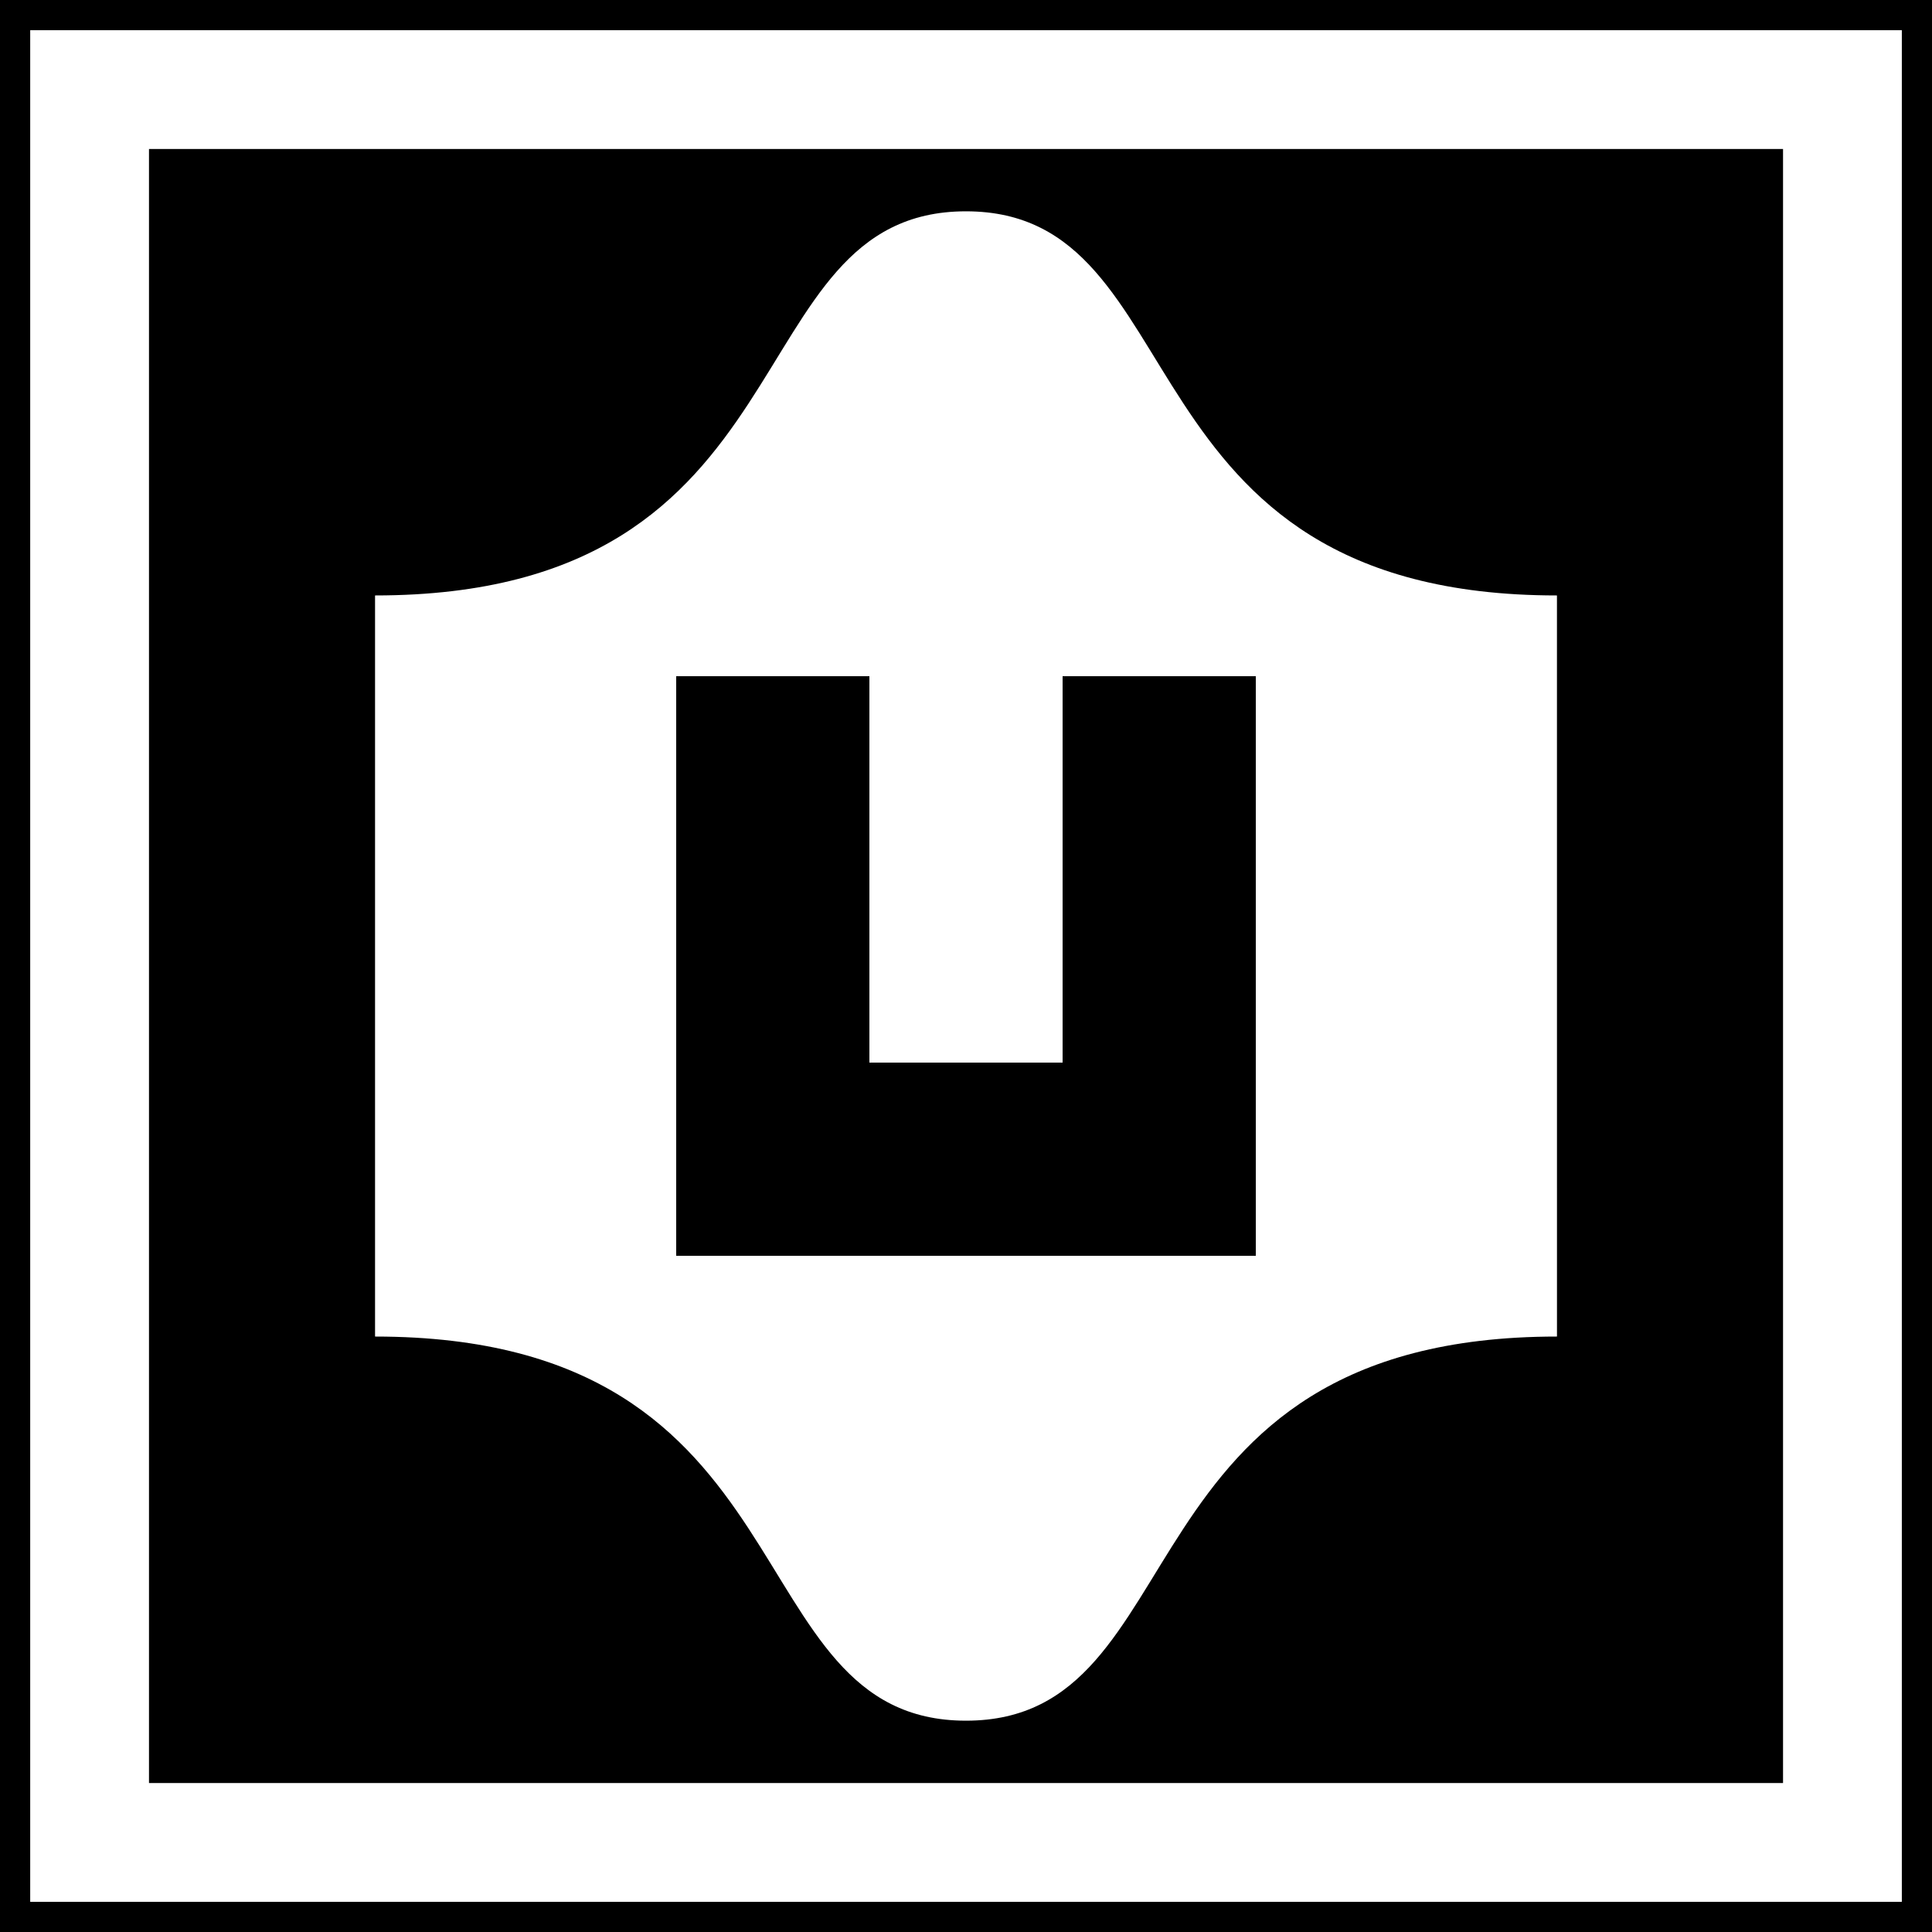
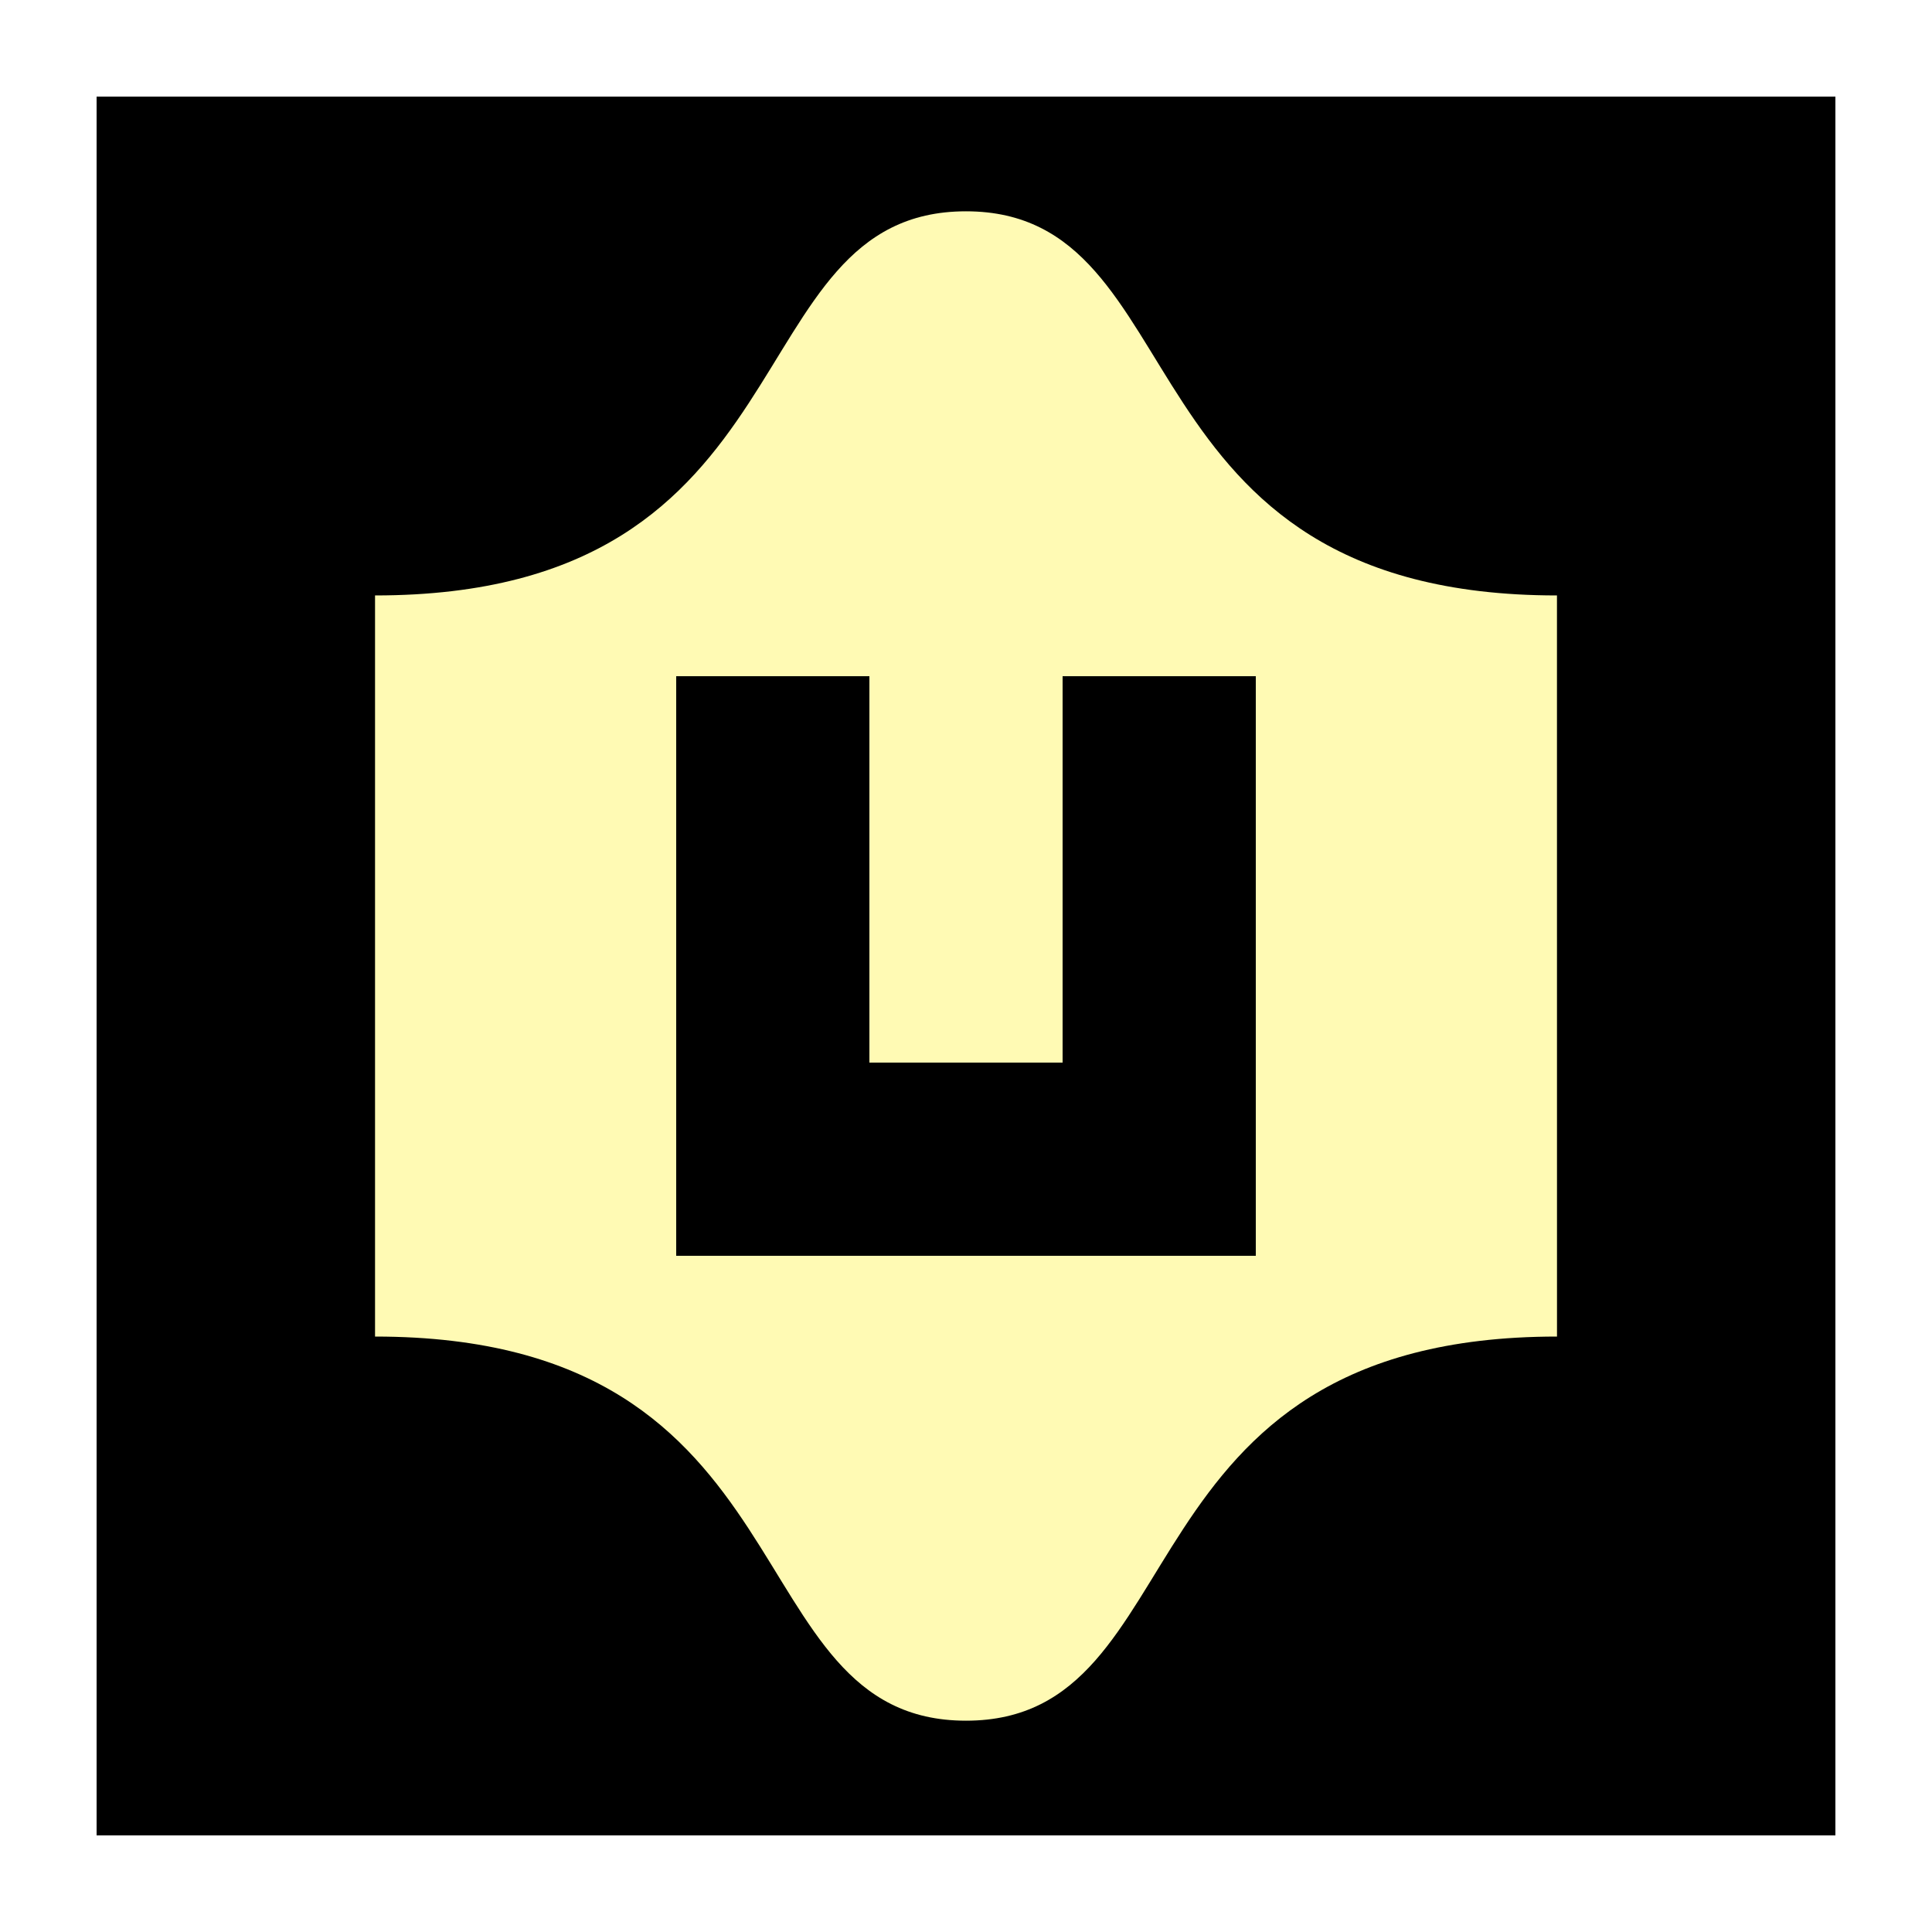
- <svg xmlns="http://www.w3.org/2000/svg" version="1.1" viewBox="0 0 64 64">
-   <path d="M0 0h64v64H0z" />
-   <path d="M2.968 2.968h58.065v58.065H2.968z" fill="none" stroke="#fff" stroke-width="3.935" />
-   <path d="M51.576 19.725C36.894 19.725 39.78 7 31.999 7c-7.783 0-4.893 12.725-19.575 12.725v24.55C27.106 44.275 24.216 57 32 57c7.782 0 4.895-12.725 19.577-12.725z" fill="#fff" />
-   <path d="M22.4 22.4v19.2h19.2V22.4h-6.4v12.8h-6.4V22.4Z" />
+ <svg xmlns="http://www.w3.org/2000/svg" viewBox="0 0 500 500">
+   <path stroke="#fff" stroke-width="24.997" d="M12.499 12.499h475v475h-475z" />
+   <path fill="#fffab4" d="M402.94 154.1c-114.7 0-92.156-99.414-152.95-99.414-60.805 0-38.227 99.414-152.93 99.414v191.8c114.7 0 92.125 99.414 152.94 99.414 60.797 0 38.242-99.414 152.95-99.414z" />
+   <path d="M175 175v150h150V175h-50v100h-50V175z" />
</svg>
